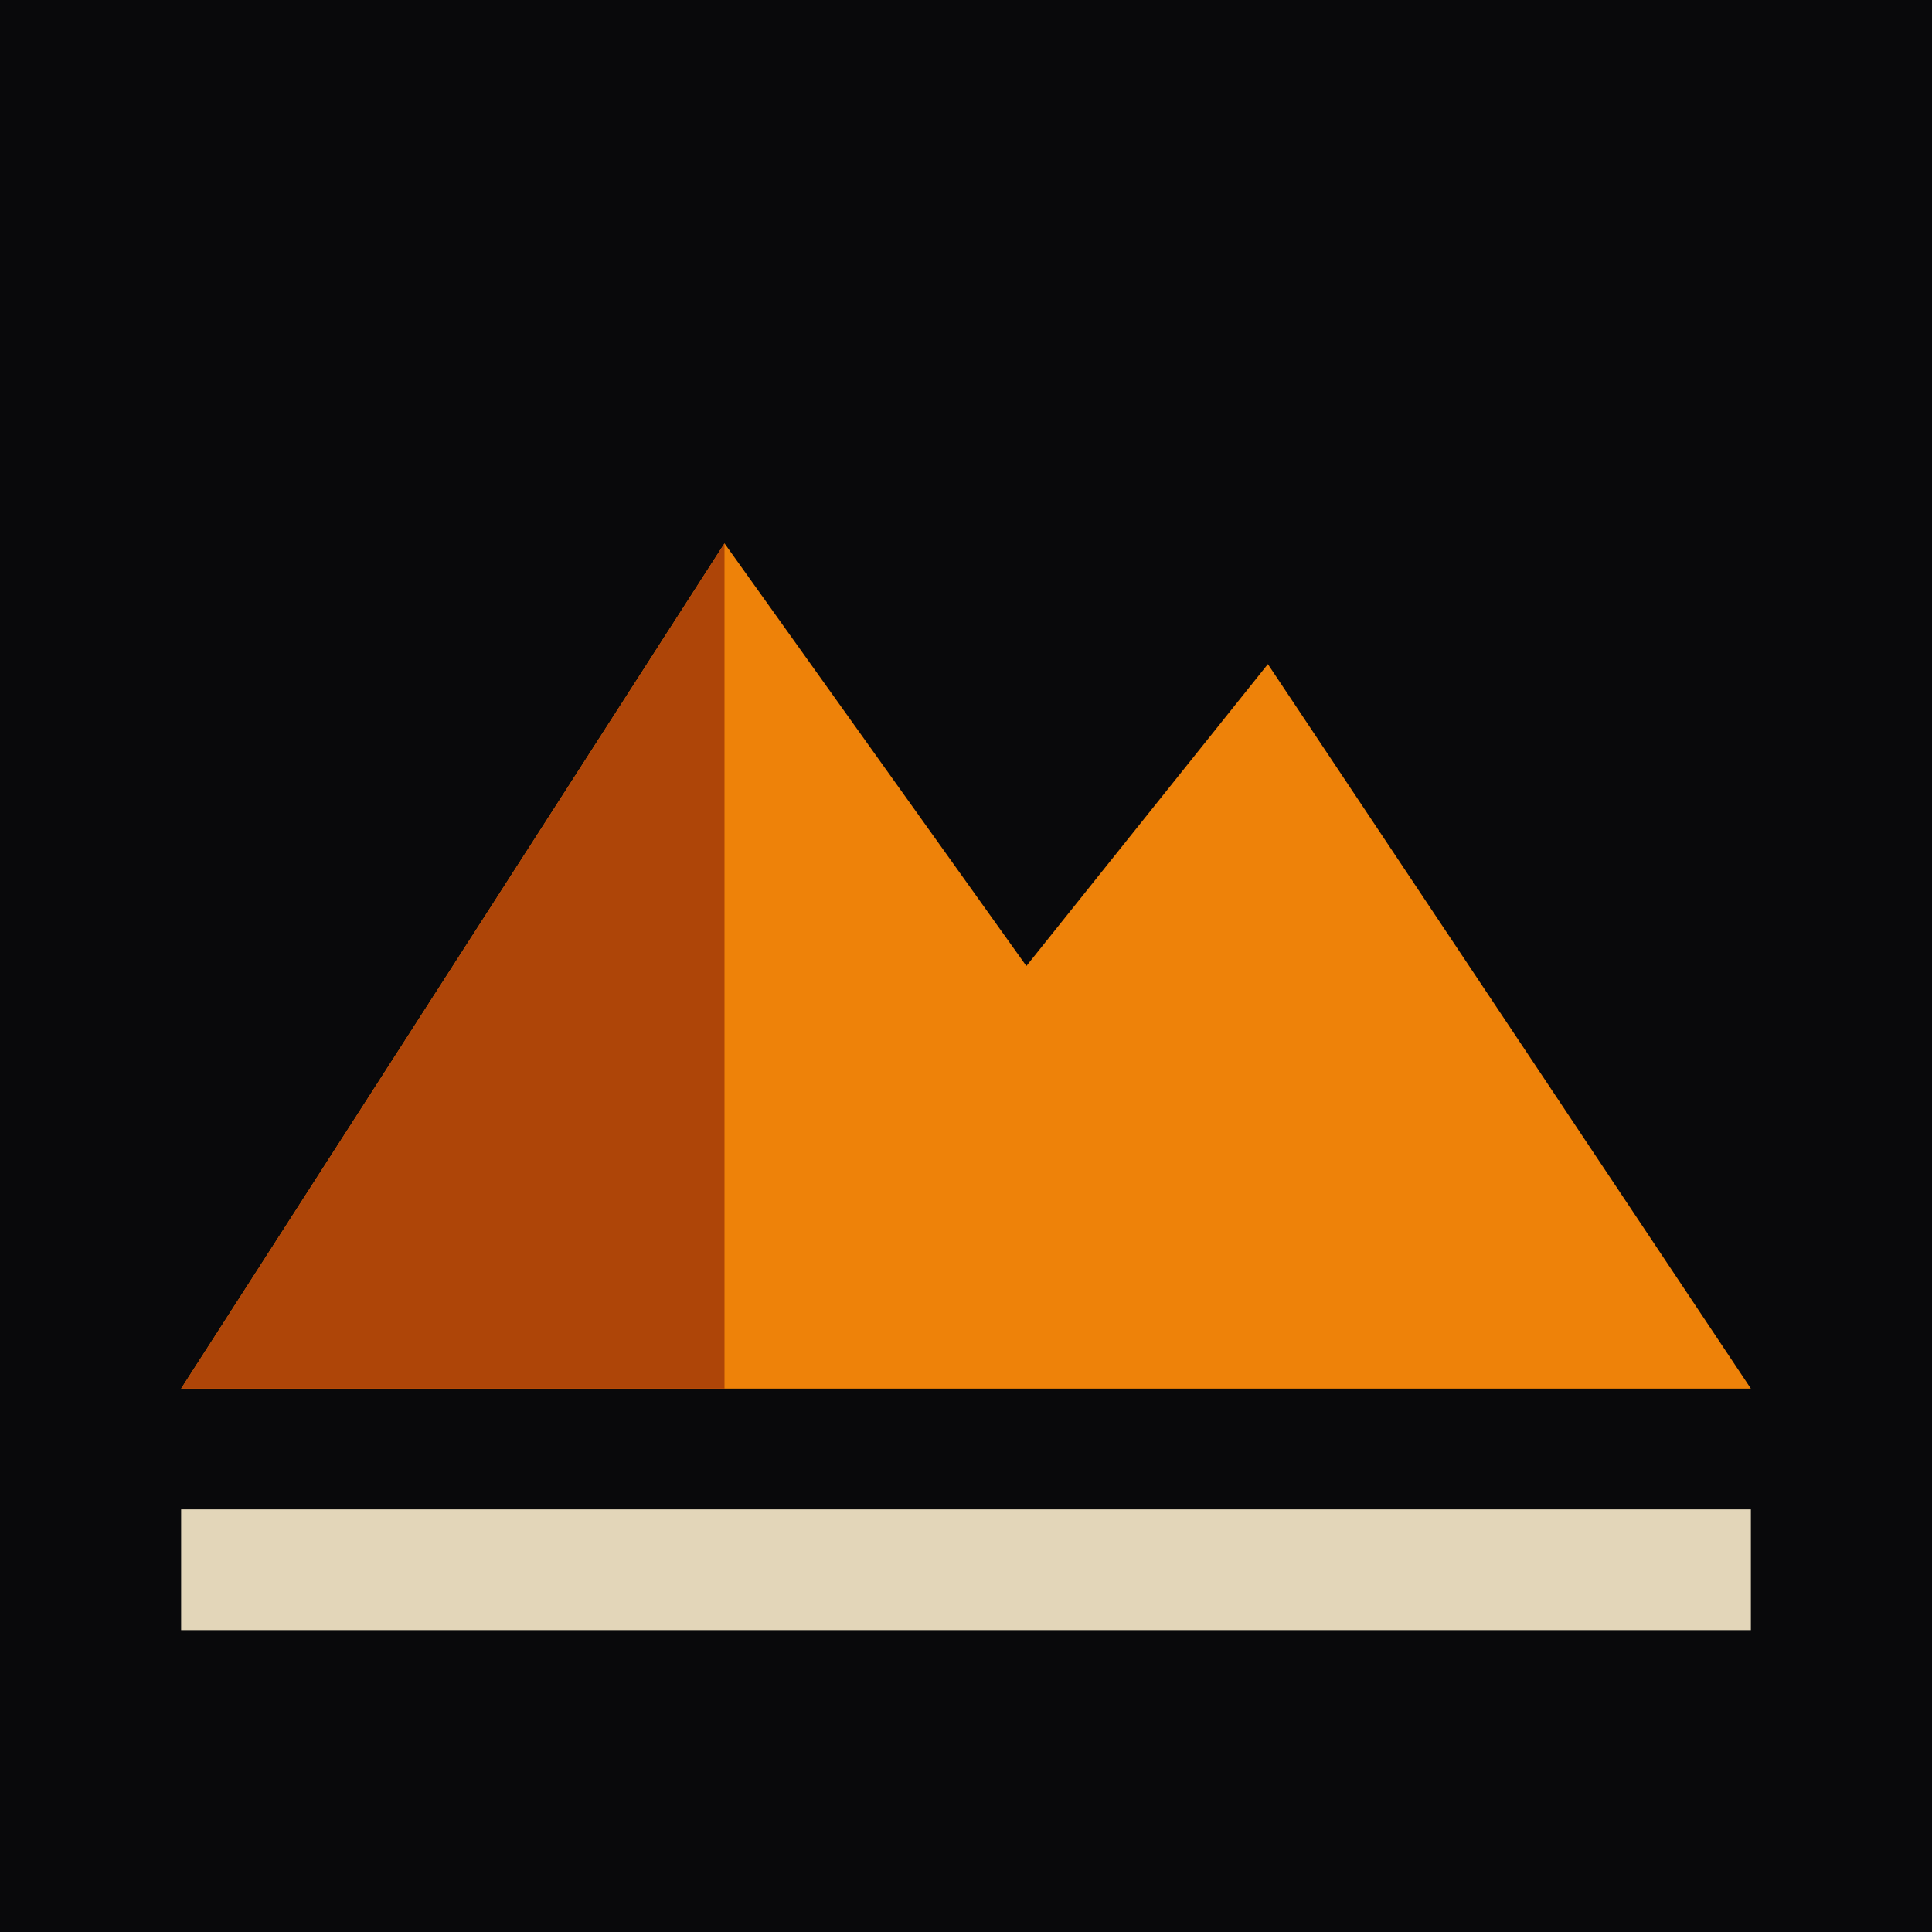
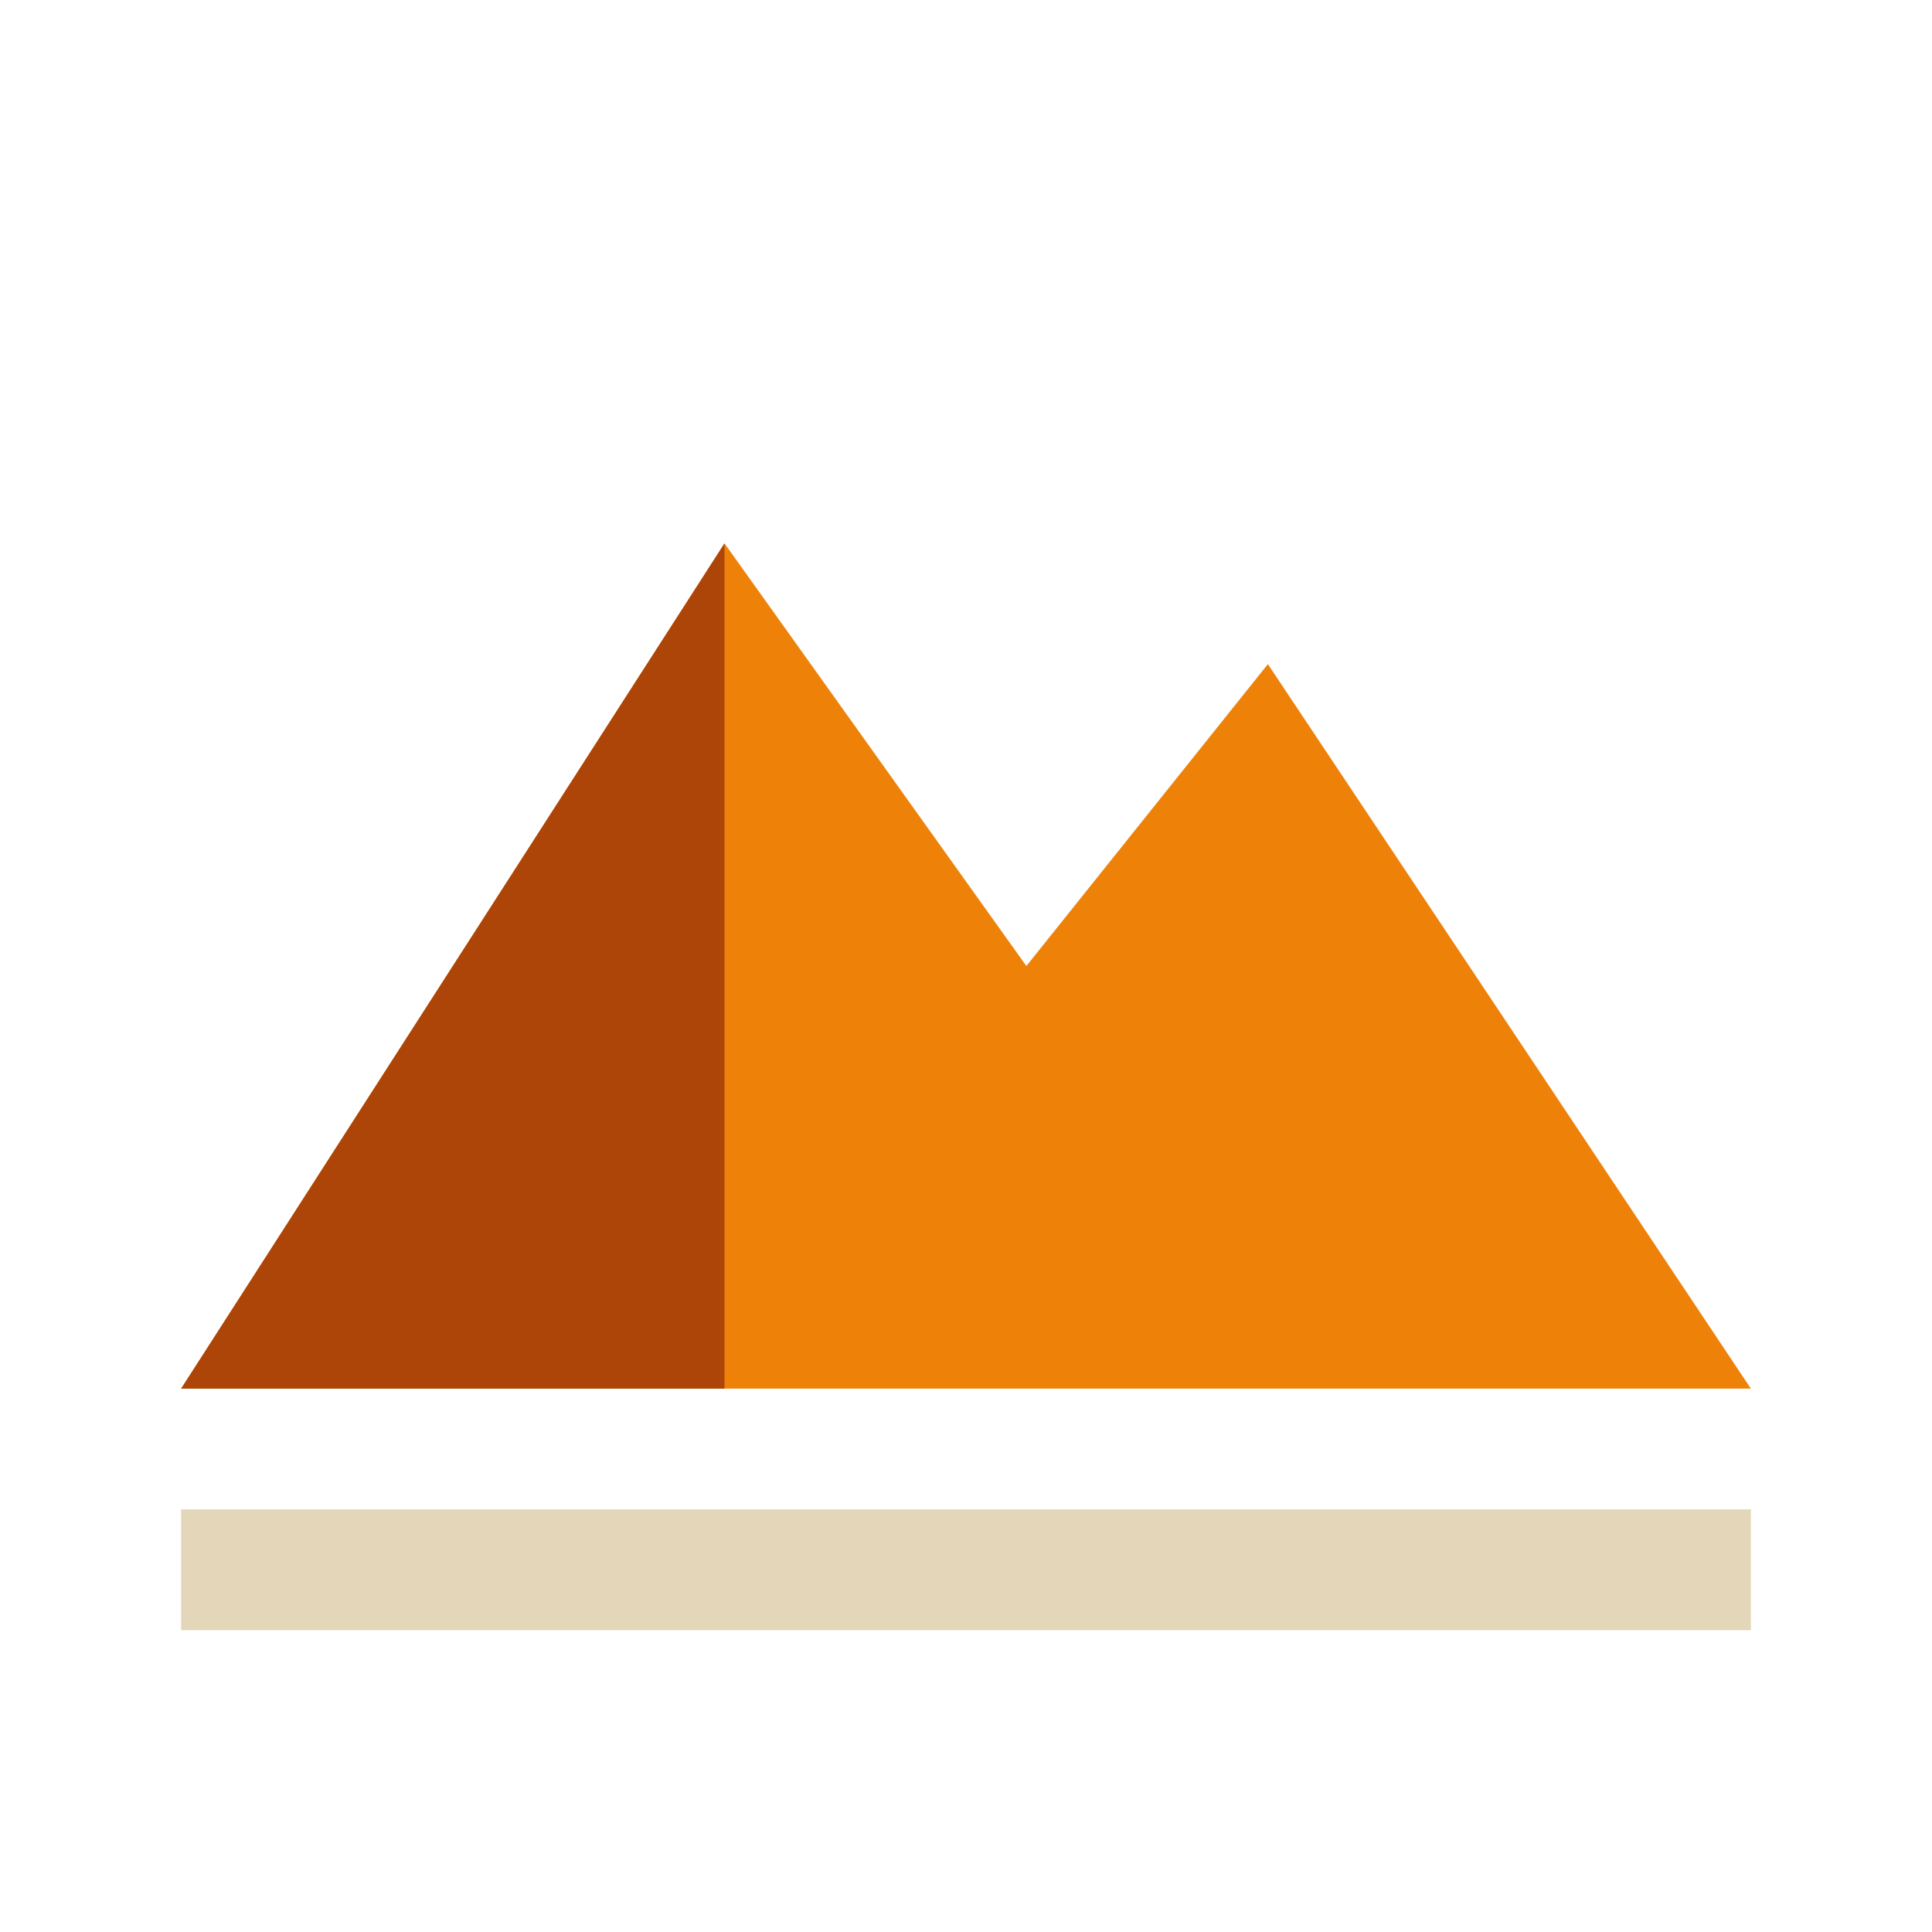
<svg xmlns="http://www.w3.org/2000/svg" viewBox="0 0 64 64" role="img" aria-label="Arrakis">
-   <rect width="64" height="64" fill="#09090b" />
  <path d="M6 46 L24 18 L34 32 L42 22 L58 46 Z" fill="#ee8209" />
  <path d="M6 46 L24 18 L24 46 Z" fill="#ae4508" />
  <rect x="6" y="50" width="52" height="4" fill="#e3d6b9" />
</svg>
